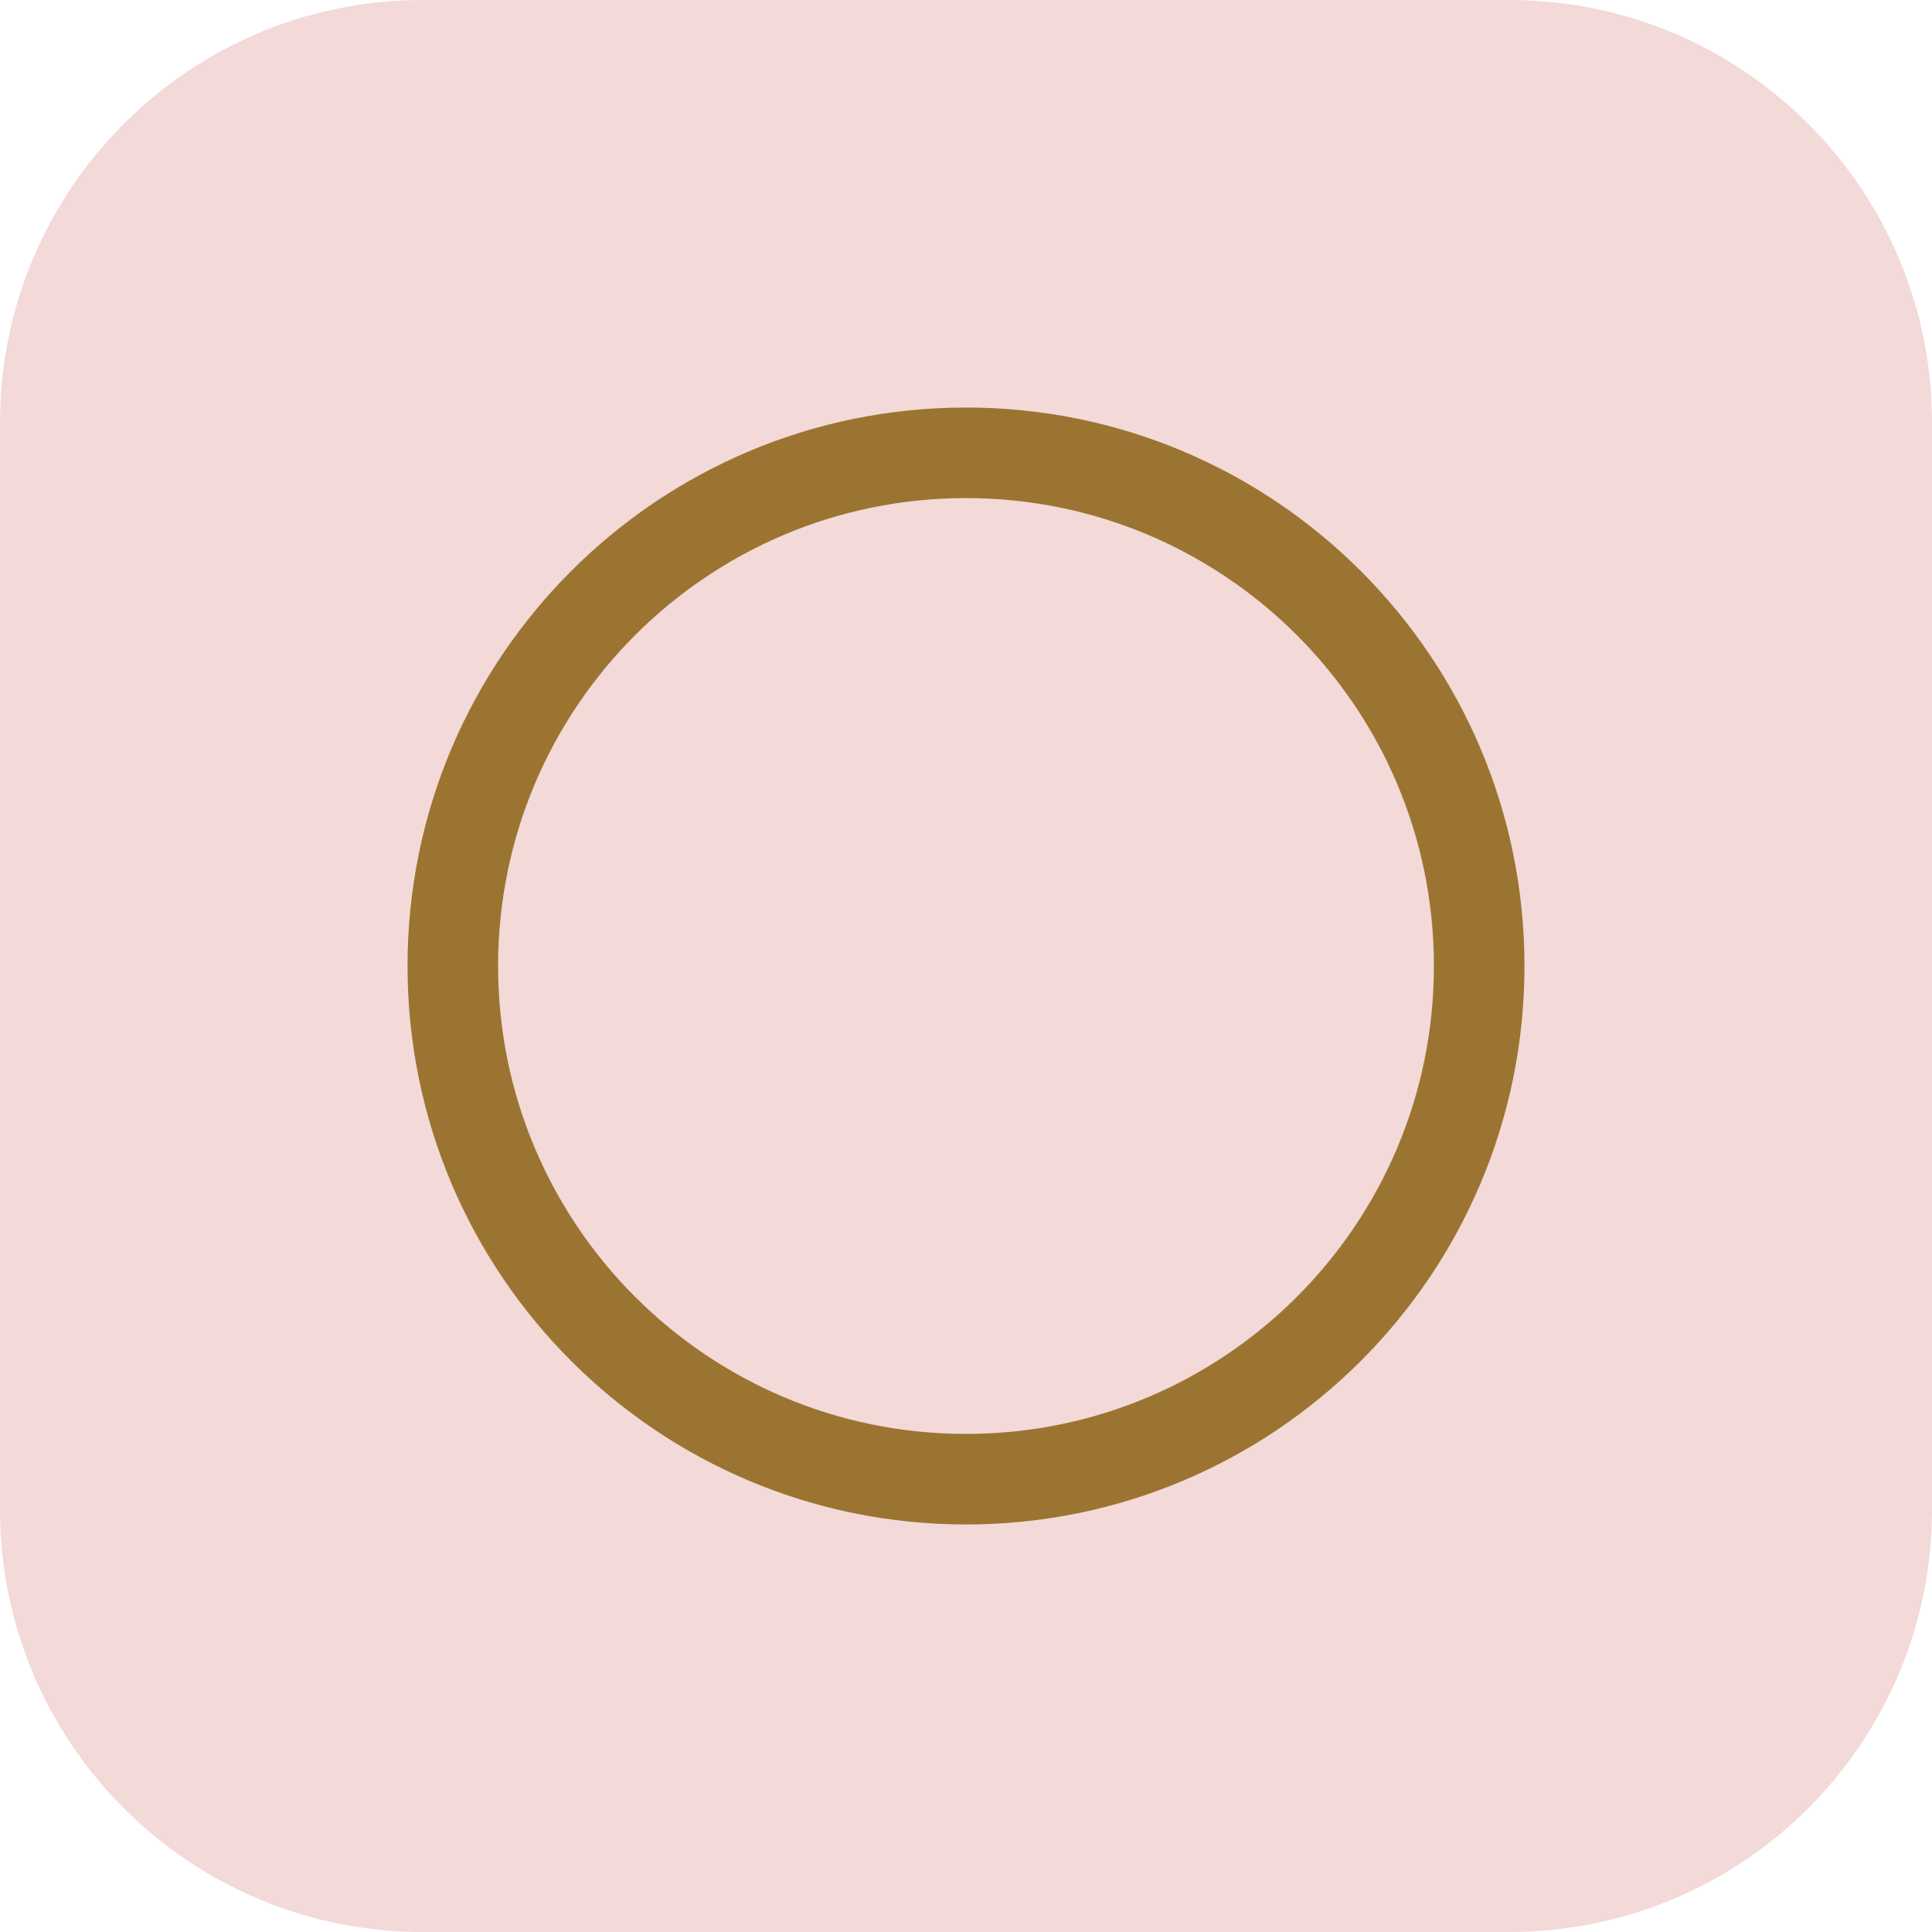
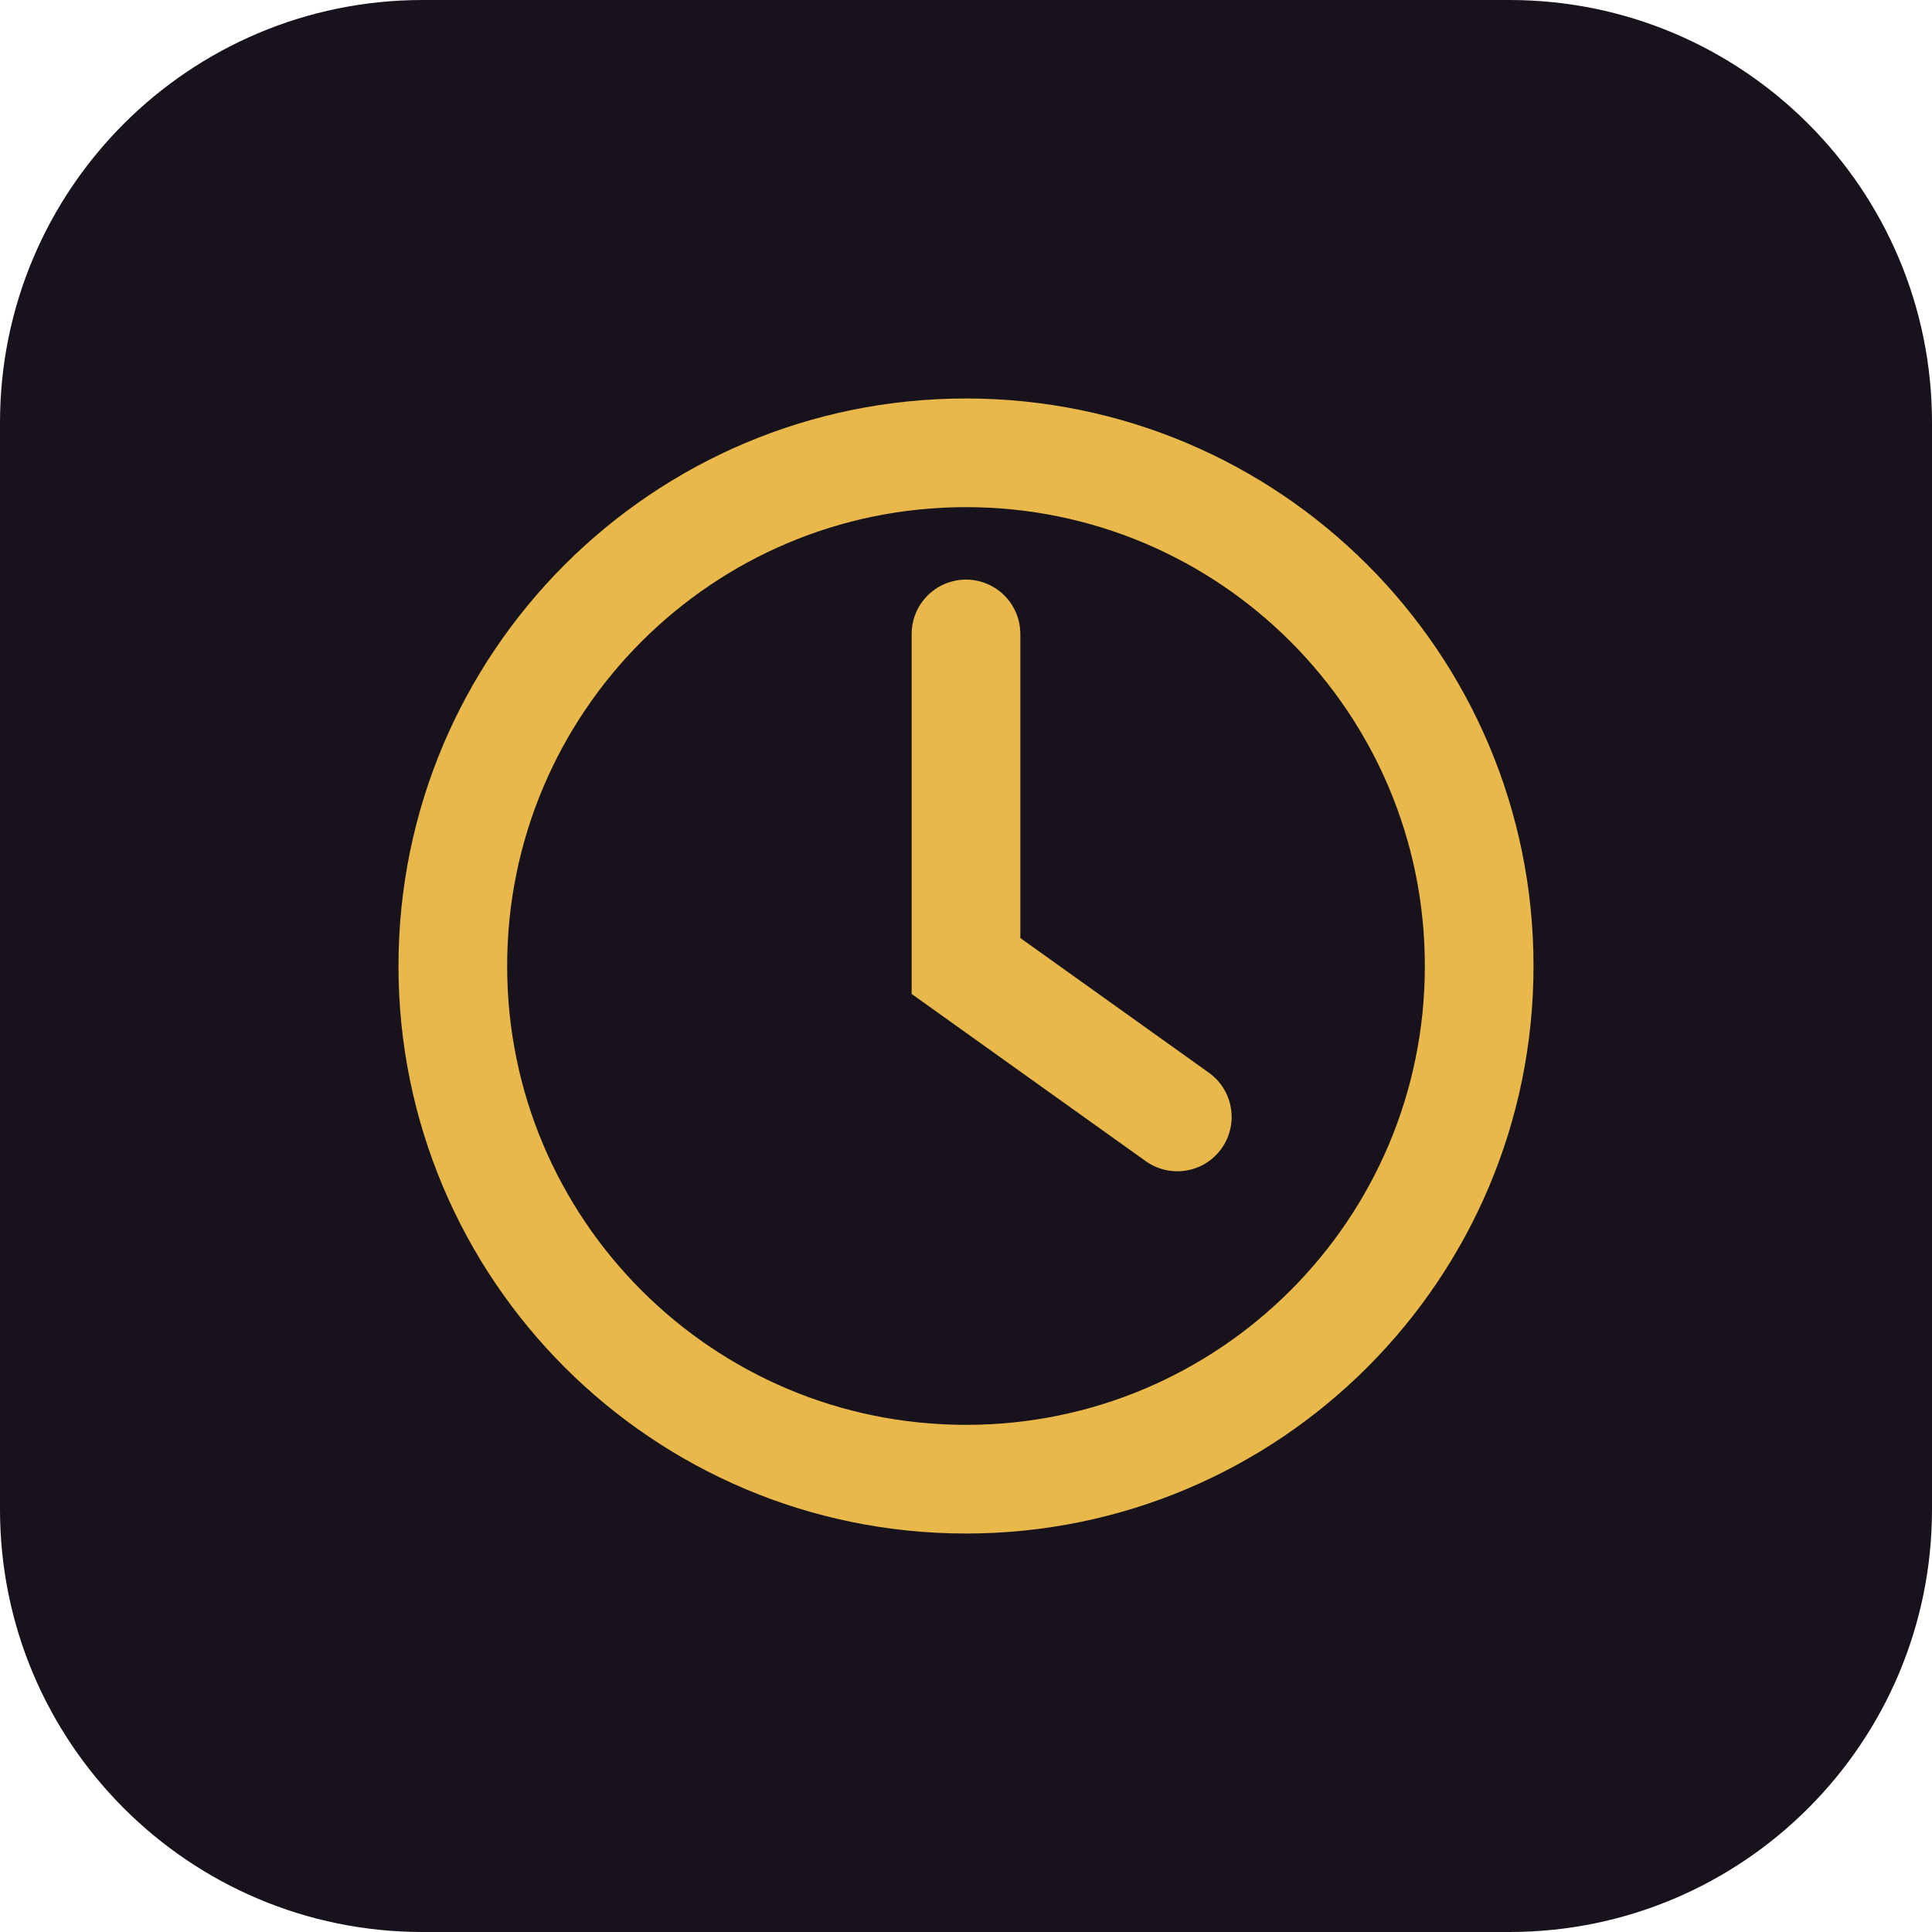
<svg xmlns="http://www.w3.org/2000/svg" viewBox="0 0 32 32">
-   <rect width="32" height="32" rx="7" fill="#f3d9d8" />
-   <circle cx="16" cy="16" r="8.5" fill="none" stroke="#9c7431" stroke-width="1.5" />
+   <rect width="32" height="32" rx="7" fill="#17121c" />
+   <circle cx="16" cy="16" r="8.5" fill="none" stroke="#e8b84b" stroke-width="1.8" />
+   <path d="M16 10.5V16l3.5 2.5" fill="none" stroke="#e8b84b" stroke-width="1.8" stroke-linecap="round" />
</svg>
